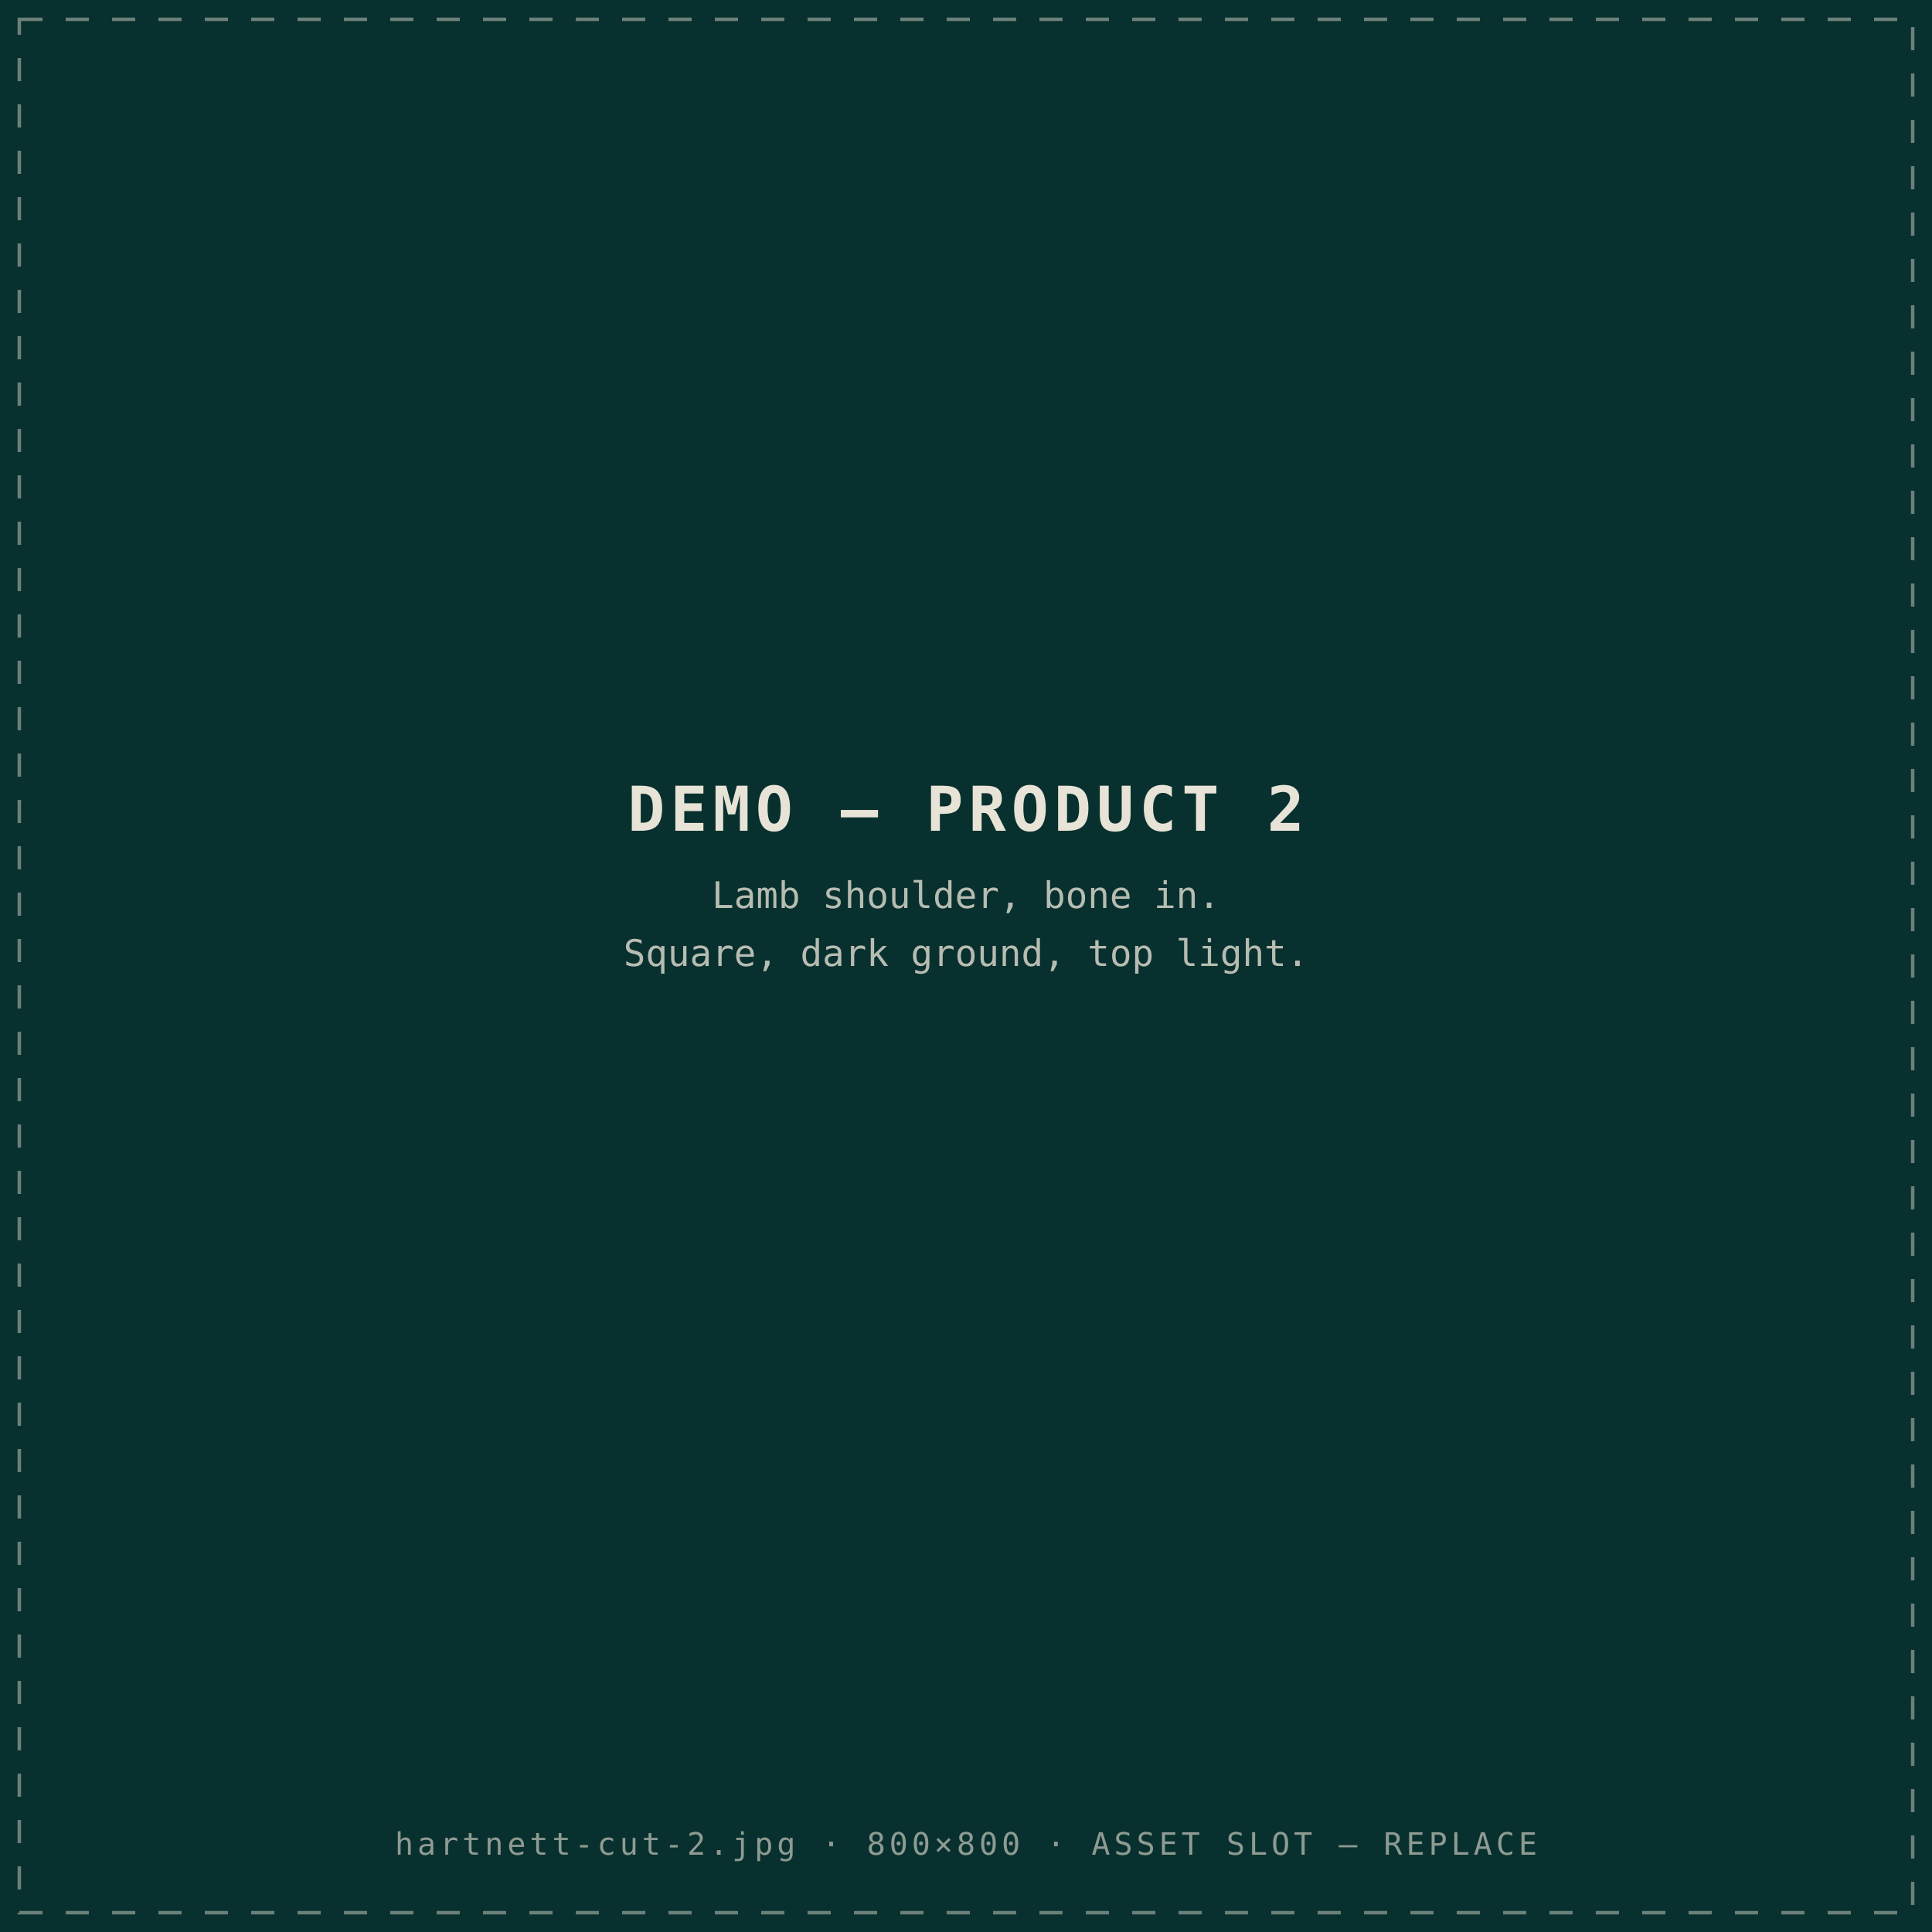
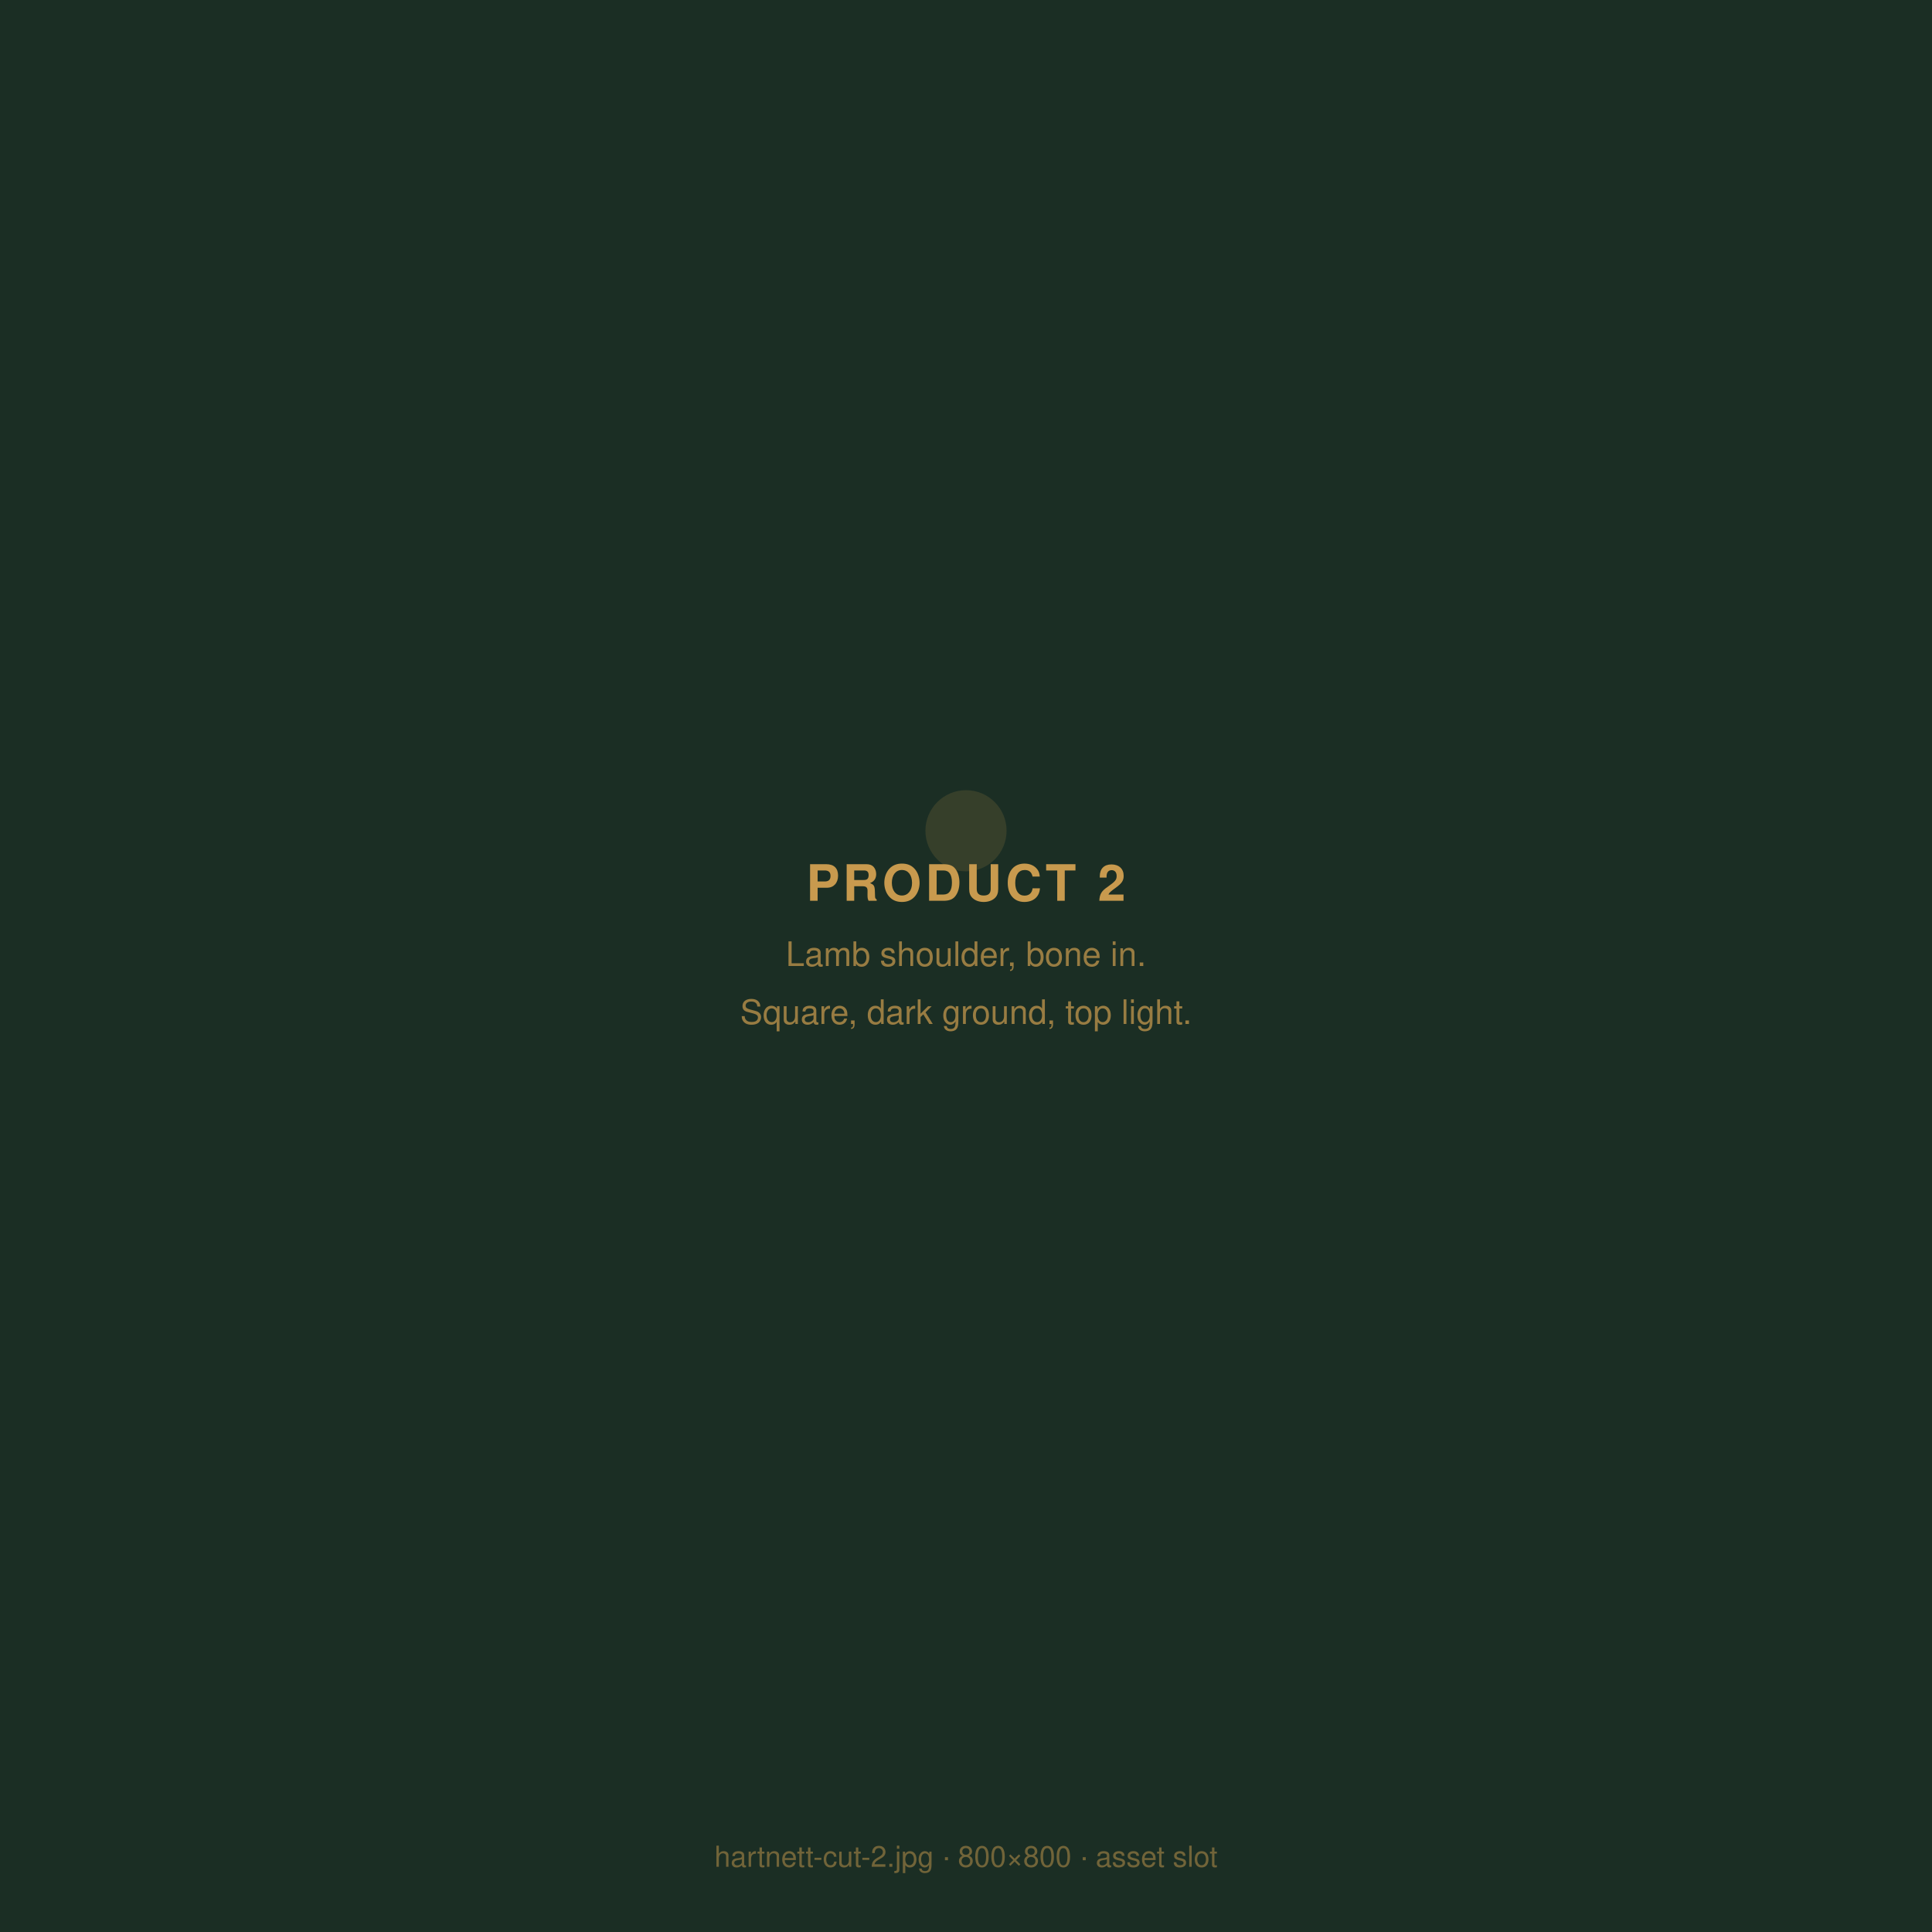
- <svg xmlns="http://www.w3.org/2000/svg" viewBox="0 0 800 800" width="800" height="800" role="img" aria-label="DEMO — PRODUCT 2 placeholder">
-   <rect width="800" height="800" fill="#08302E" />
-   <rect x="8" y="8" width="784" height="784" fill="none" stroke="#E7E3D6" stroke-width="1.44" stroke-dasharray="9.6 9.6" opacity="0.45" />
-   <g font-family="ui-monospace, 'IBM Plex Mono', Menlo, Consolas, monospace" fill="#E7E3D6" text-anchor="middle">
-     <text x="400" y="344" font-size="25.6" letter-spacing="2.24" font-weight="600">DEMO — PRODUCT 2</text>
-     <text x="400" y="376" font-size="15.2" opacity="0.78">Lamb shoulder, bone in.</text>
-     <text x="400" y="400" font-size="15.2" opacity="0.78">Square, dark ground, top light.</text>
-     <text x="400" y="768" font-size="12.8" letter-spacing="1.60" opacity="0.6">hartnett-cut-2.jpg · 800×800 · ASSET SLOT — REPLACE</text>
+ <svg xmlns="http://www.w3.org/2000/svg" viewBox="0 0 800 800" width="800" height="800" role="img" aria-label="PRODUCT 2 placeholder">
+   <rect width="800" height="800" fill="#1B2E24" />
+   <g fill="#C89A4E" text-anchor="middle" font-family="ui-sans-serif, -apple-system, Segoe UI, Helvetica, Arial, sans-serif">
+     <circle cx="400" cy="344" r="16.8" fill="#C89A4E" opacity="0.16" />
+     <text x="400" y="373" font-size="20.8" font-weight="700" letter-spacing="1.60">PRODUCT 2</text>
+     <text x="400" y="400" font-size="14.0" opacity="0.72">Lamb shoulder, bone in.</text>
+     <text x="400" y="424" font-size="14.0" opacity="0.72">Square, dark ground, top light.</text>
+     <text x="400" y="773" font-size="12.0" opacity="0.5">hartnett-cut-2.jpg · 800×800 · asset slot</text>
  </g>
</svg>
